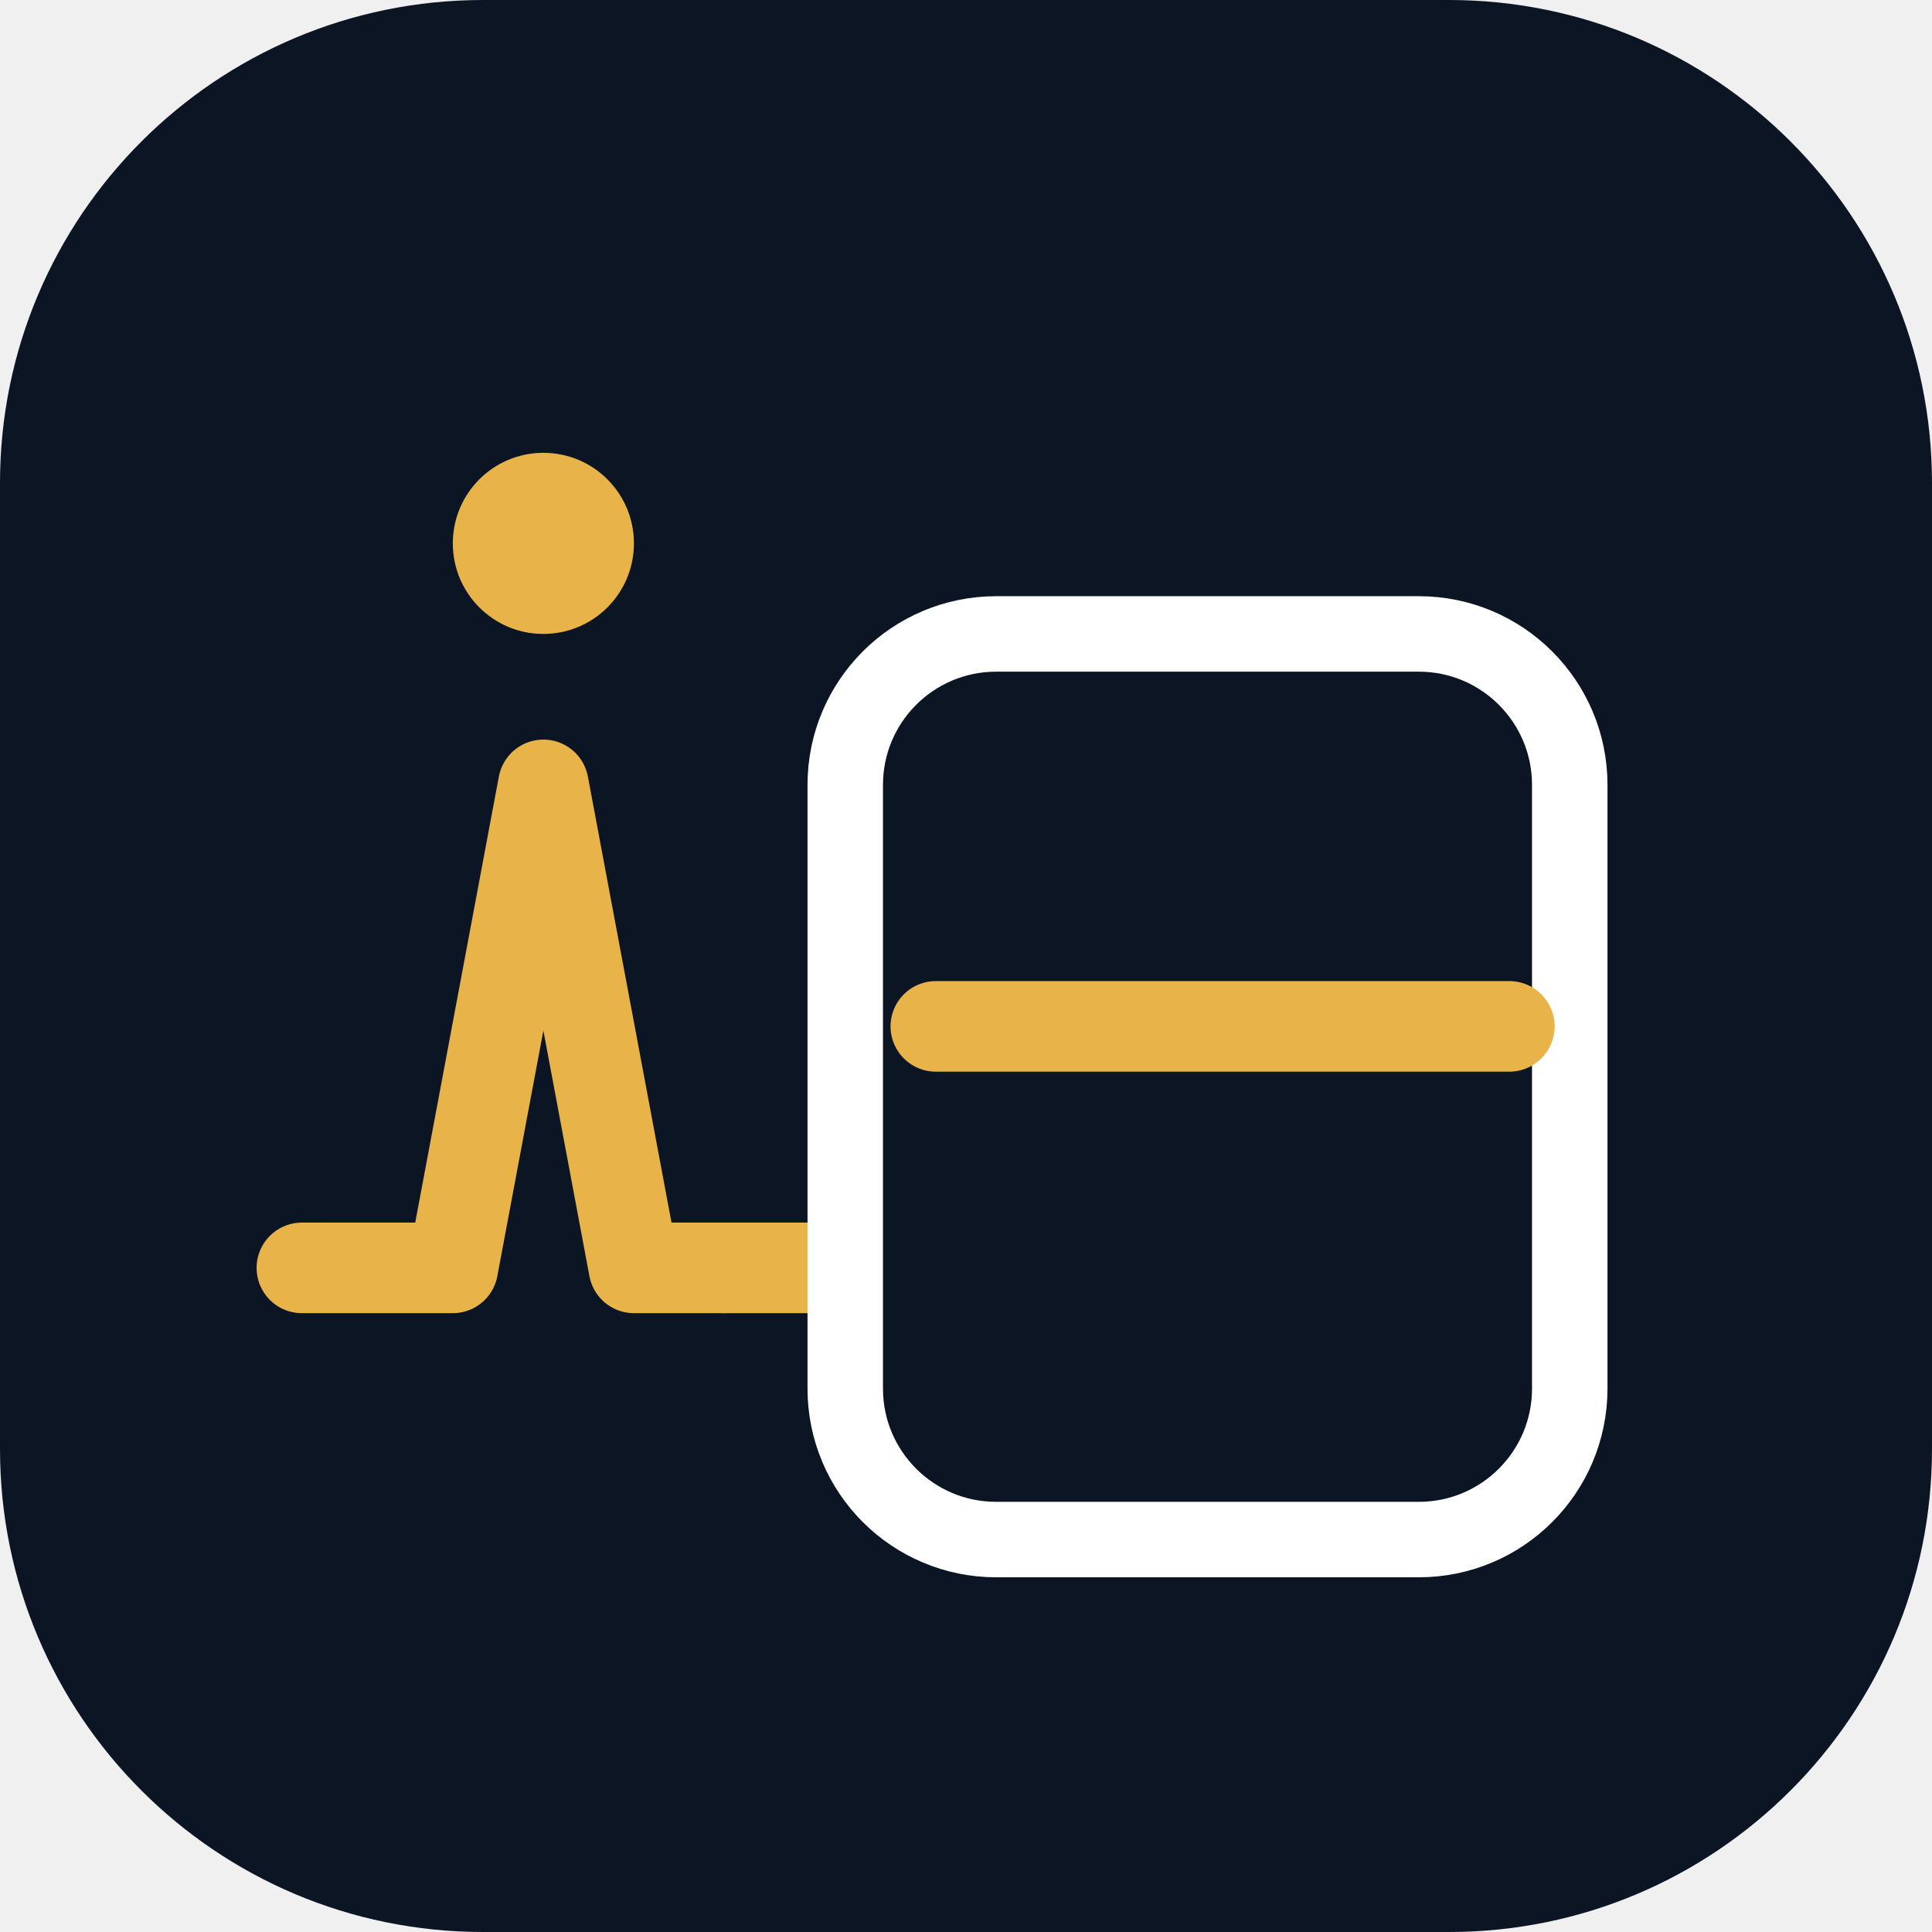
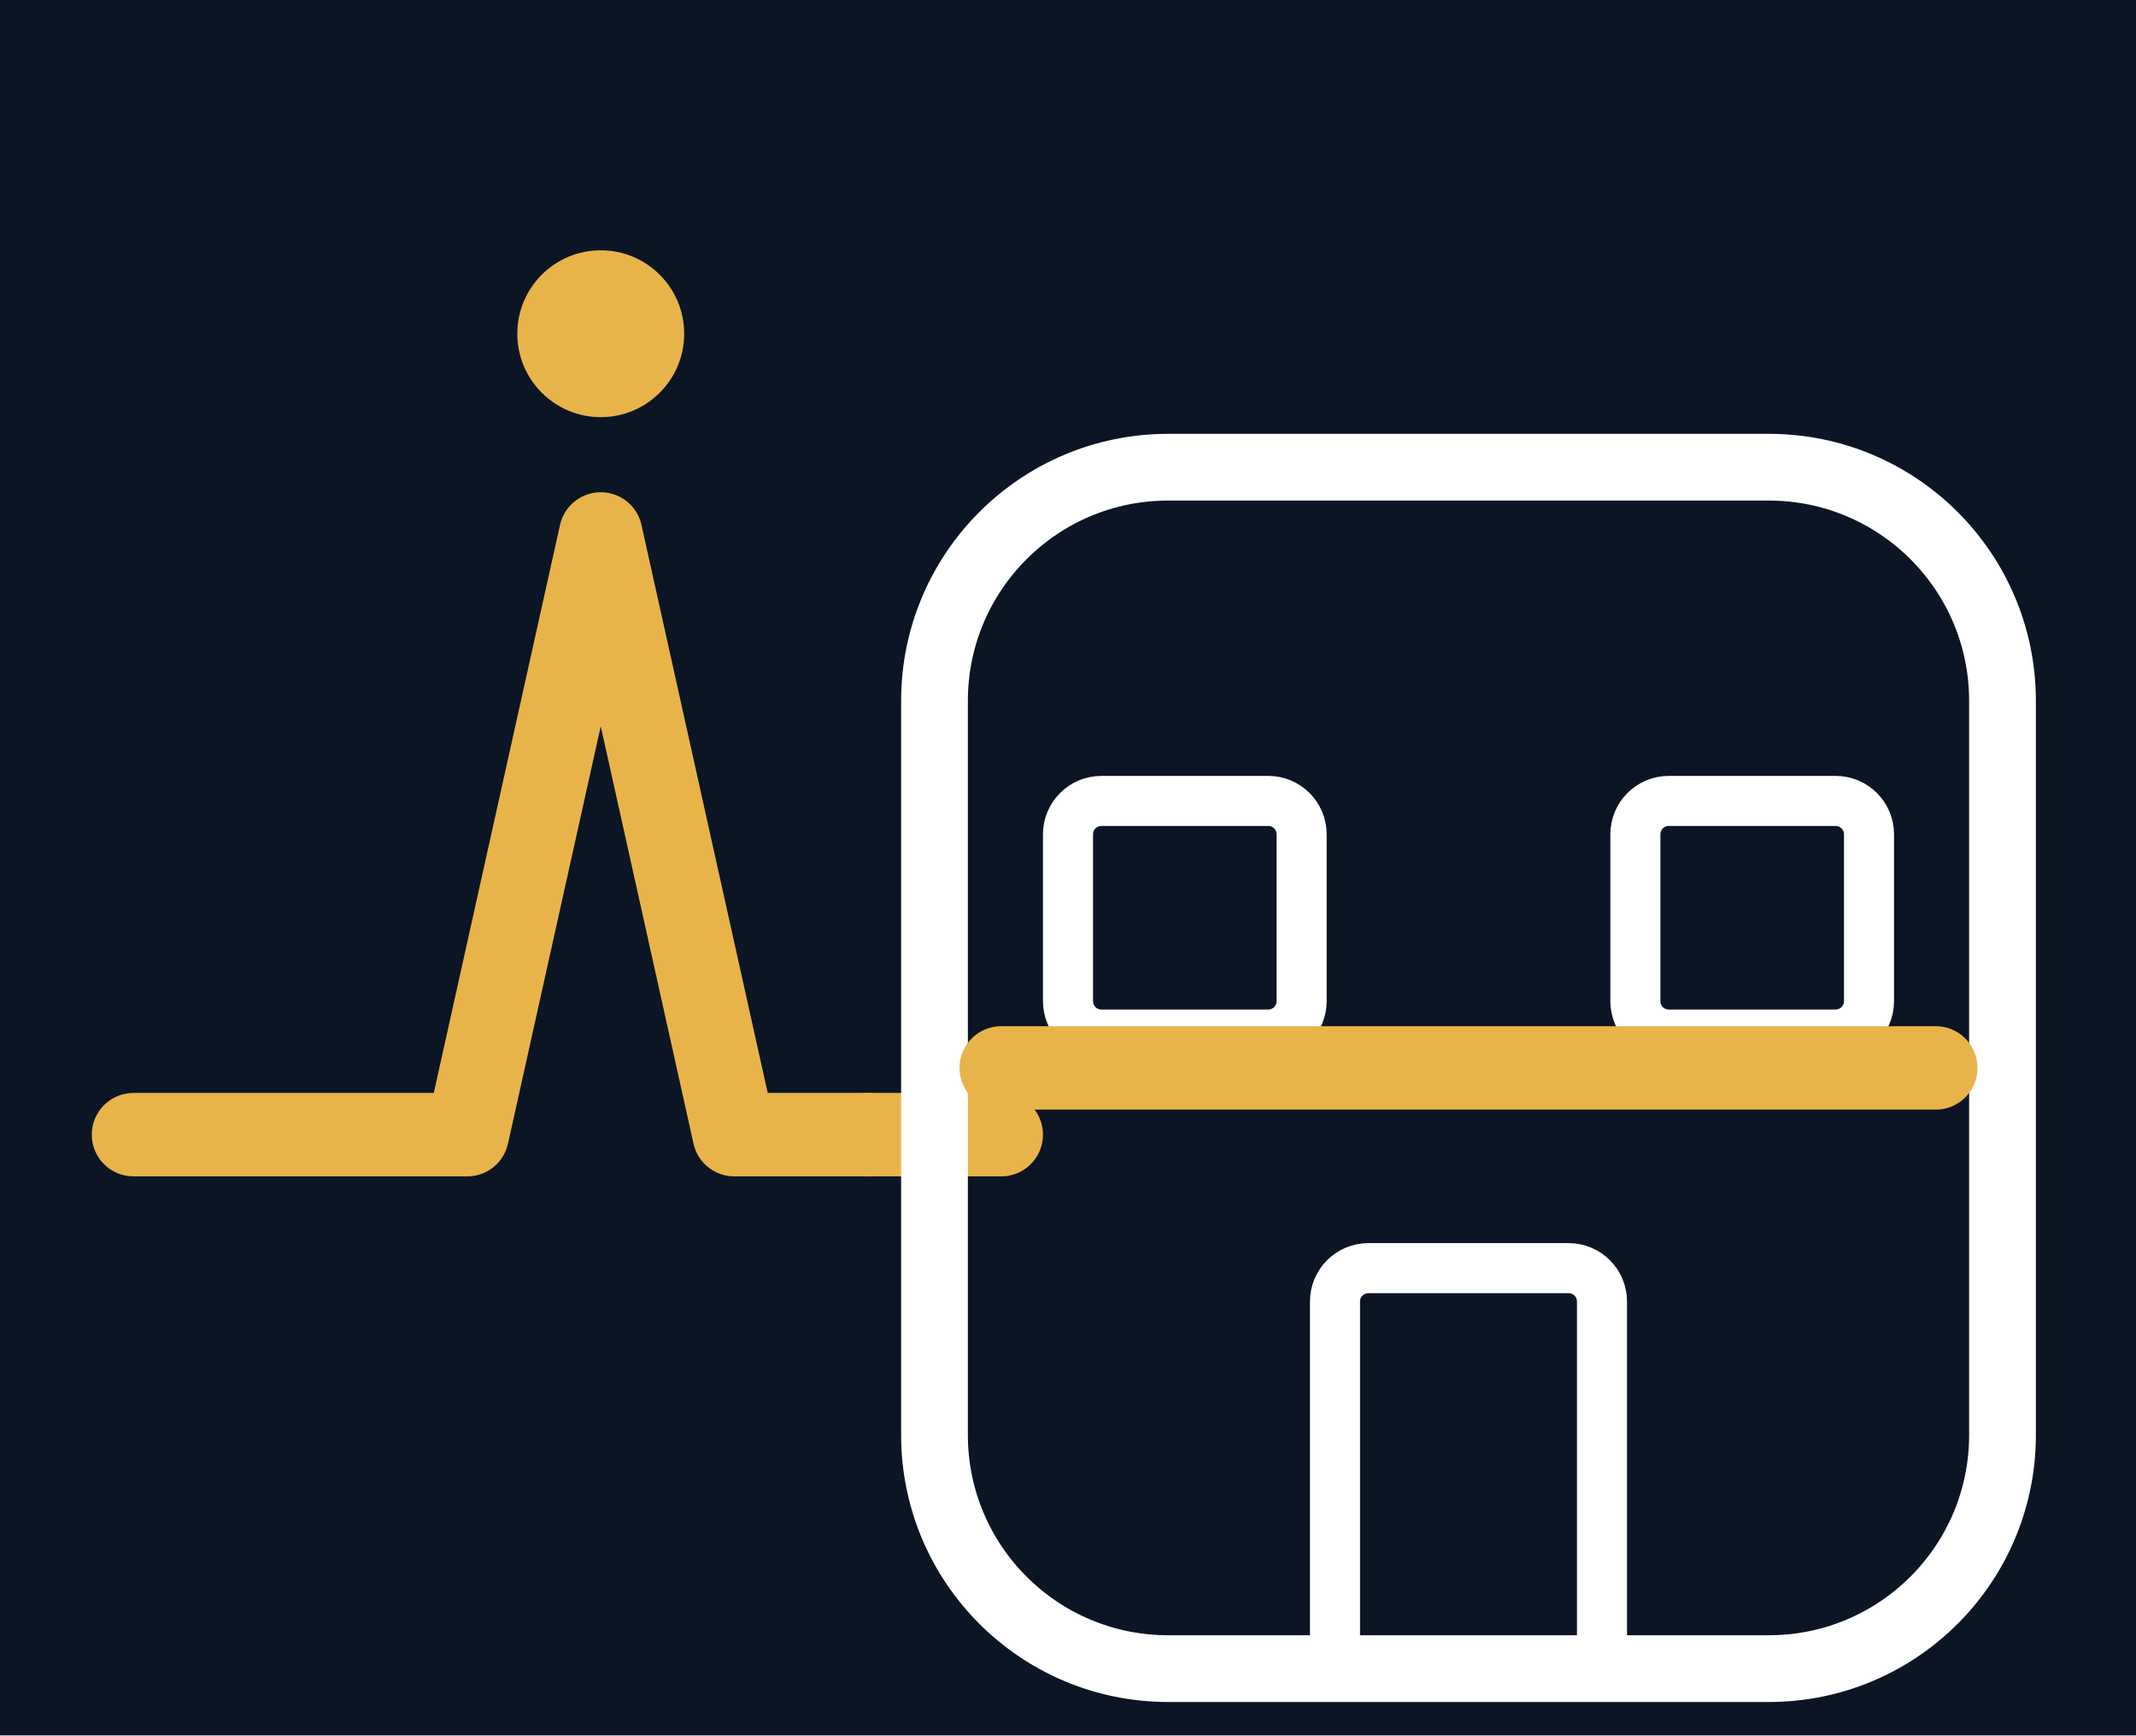
- <svg xmlns="http://www.w3.org/2000/svg" viewBox="0 0 32 32" fill="none">
-   <rect width="32" height="32" rx="8" fill="#0c1524" />
-   <path d="M5 21H7.5L9 13L10.5 21H12" stroke="#E8B44A" stroke-width="1.5" stroke-linecap="round" stroke-linejoin="round" />
-   <circle cx="9" cy="9" r="1.5" fill="#E8B44A" />
-   <path d="M12 21H13.5" stroke="#E8B44A" stroke-width="1.5" stroke-linecap="round" />
-   <rect x="14" y="10.5" width="12" height="15" rx="2.5" stroke="#fff" stroke-width="1.25" />
-   <path d="M15.5 17H25" stroke="#E8B44A" stroke-width="1.5" stroke-linecap="round" />
+ <svg xmlns="http://www.w3.org/2000/svg" viewBox="0 0 64 52" fill="none">
+   <rect width="64" height="52" fill="#0c1524" />
+   <path d="M4 34 H14 L18 16 L22 34 H26" stroke="#E8B44A" stroke-width="2.5" stroke-linecap="round" stroke-linejoin="round" />
+   <circle cx="18" cy="10" r="2.5" fill="#E8B44A" />
+   <path d="M26 34 H30" stroke="#E8B44A" stroke-width="2.5" stroke-linecap="round" />
+   <rect x="28" y="14" width="32" height="36" rx="7" stroke="#ffffff" stroke-width="2" />
+   <rect x="40" y="38" width="8" height="12" rx="1" stroke="#ffffff" stroke-width="1.5" />
+   <rect x="32" y="24" width="7" height="7" rx="1" stroke="#ffffff" stroke-width="1.5" />
+   <rect x="49" y="24" width="7" height="7" rx="1" stroke="#ffffff" stroke-width="1.5" />
+   <path d="M30 32 H58" stroke="#E8B44A" stroke-width="2.5" stroke-linecap="round" />
</svg>
